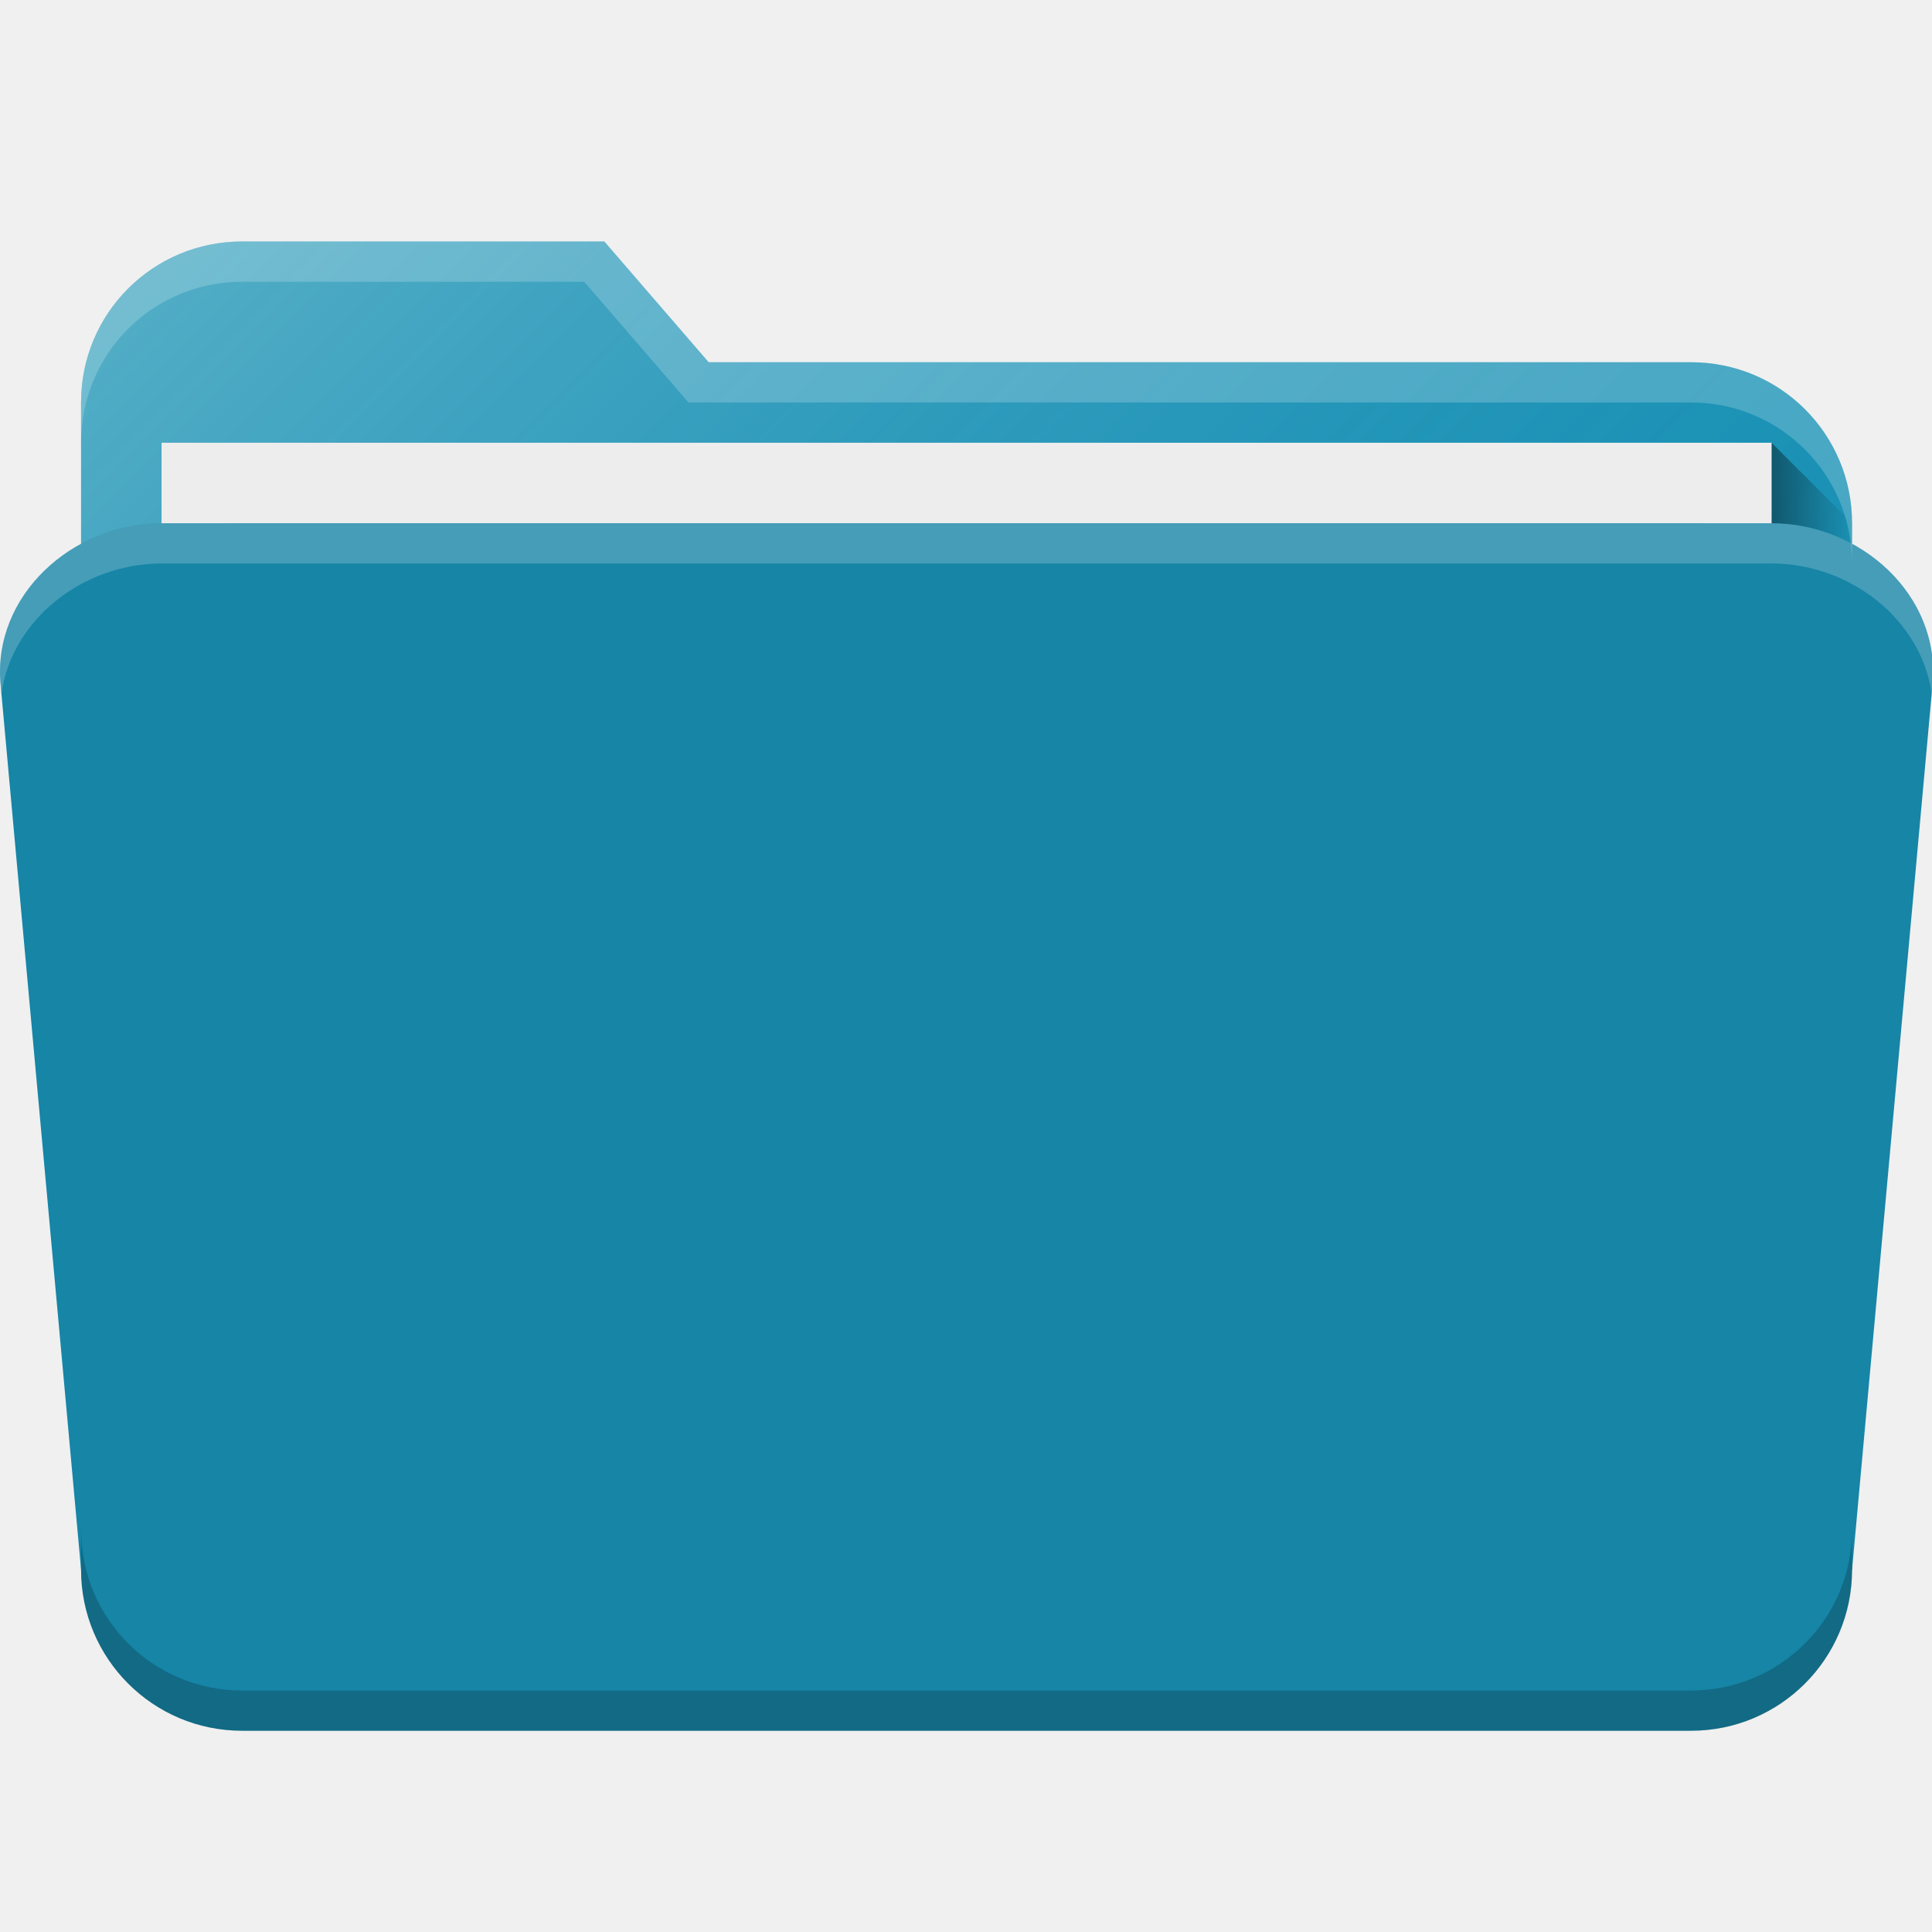
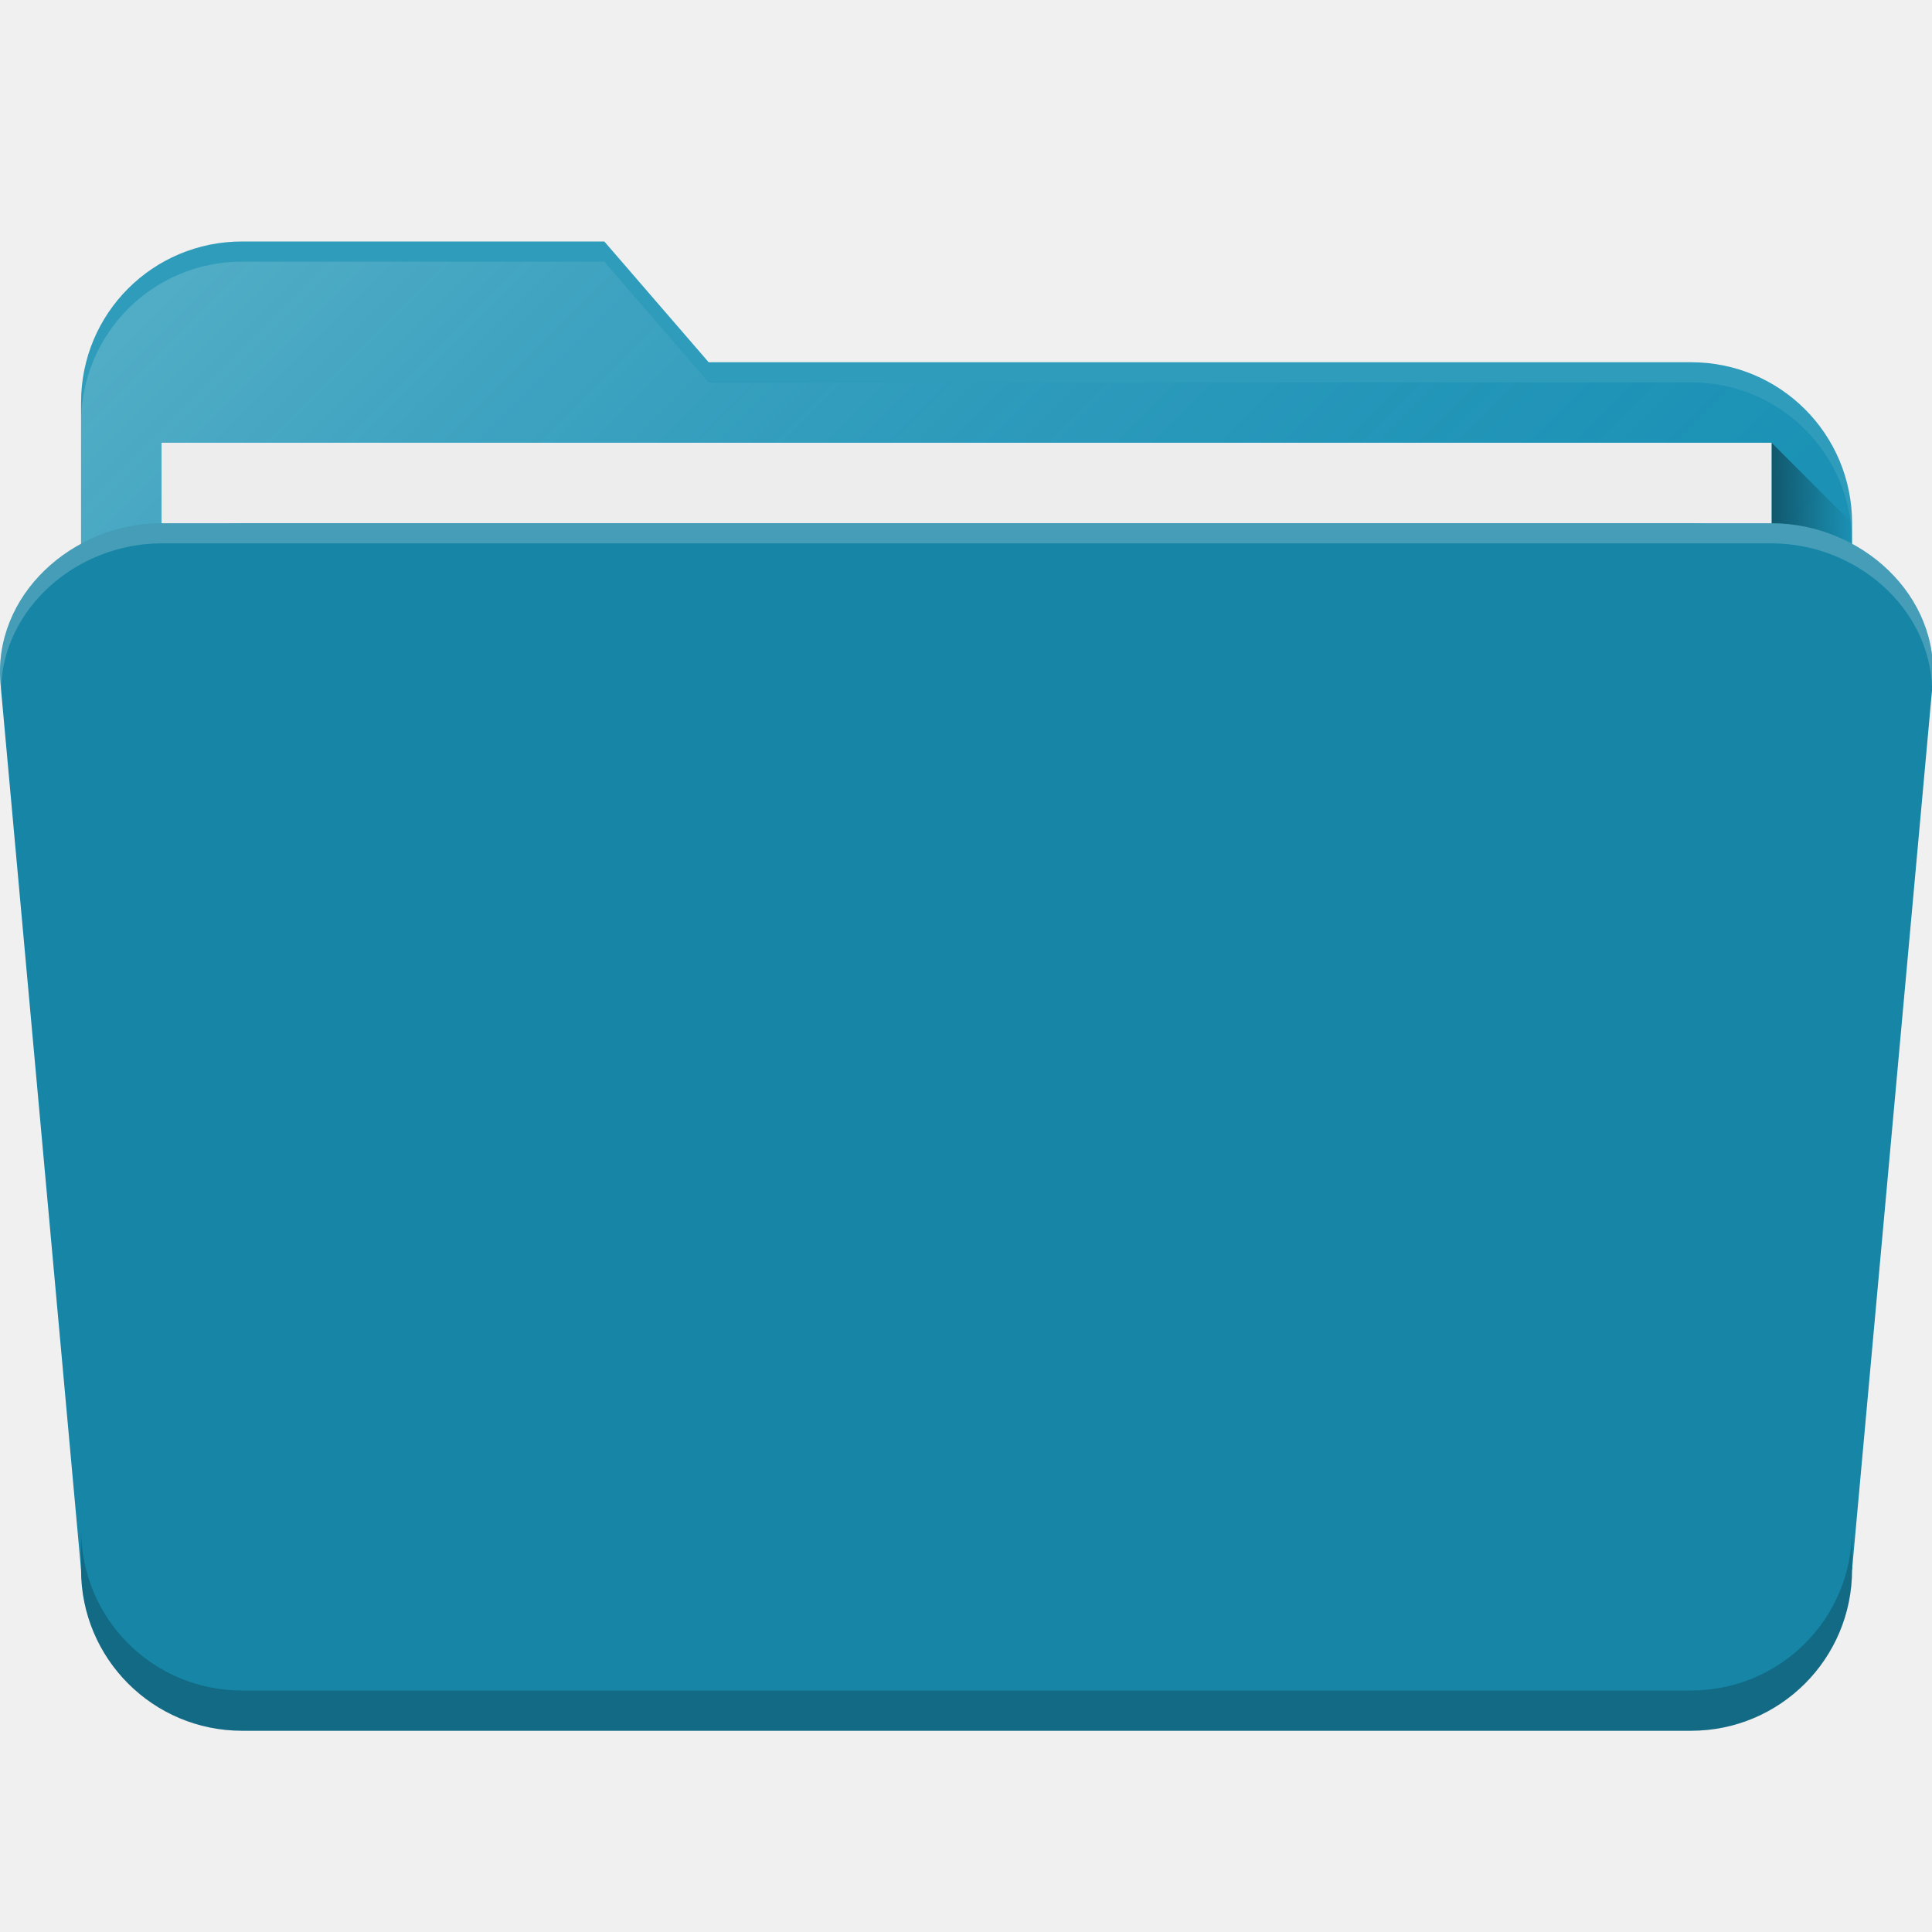
<svg xmlns="http://www.w3.org/2000/svg" xmlns:xlink="http://www.w3.org/1999/xlink" width="48" height="48" viewBox="0 0 48 48" id="svg4162" version="1.1">
  <defs id="defs4164">
    <linearGradient gradientUnits="userSpaceOnUse" y2="1016.362" x2="46" y1="1016.362" x1="44" id="linearGradient4214" xlink:href="#linearGradient4200" gradientTransform="matrix(0.999417,0,0,1,0.01400187,1.000097)" />
    <linearGradient id="linearGradient4200">
      <stop style="stop-color:#000000;stop-opacity:0.4" offset="0" id="stop4202" />
      <stop style="stop-color:#000000;stop-opacity:0;" offset="1" id="stop4204" />
    </linearGradient>
    <linearGradient gradientTransform="matrix(0.9994095,0,0,1,0.00118187,1004.362)" gradientUnits="userSpaceOnUse" y2="38" x2="34" y1="7" x1="3" id="linearGradient4211" xlink:href="#linearGradient4165" />
    <linearGradient id="linearGradient4165">
      <stop id="stop4167" offset="0" style="stop-color:#ffffff;stop-opacity:0.25" />
      <stop id="stop4169" offset="1" style="stop-color:#177ed5;stop-opacity:0;" />
    </linearGradient>
    <linearGradient gradientTransform="translate(0.01400992,0.9999674)" xlink:href="#linearGradient4200" id="linearGradient4214-3" x1="44" y1="1016.362" x2="46" y2="1016.362" gradientUnits="userSpaceOnUse" />
-     <linearGradient xlink:href="#linearGradient4165" id="linearGradient4211-6" x1="3" y1="7" x2="34" y2="38" gradientUnits="userSpaceOnUse" gradientTransform="translate(0.01400992,1005.362)" />
+     <linearGradient xlink:href="#linearGradient4165" id="linearGradient4211-6" x1="3" y1="7" x2="34" y2="38" gradientUnits="userSpaceOnUse" gradientTransform="translate(0.01400992,1005.862)" />
  </defs>
  <g id="layer1" transform="translate(0,-1004.362)">
    <path style="fill:#1791b2;fill-opacity:1;stroke:none;stroke-width:2.276;stroke-linecap:round;stroke-linejoin:round;stroke-miterlimit:4;stroke-dasharray:none;stroke-opacity:1" d="m 6.014,1010.362 c -2.216,0 -4,1.784 -4,4 l 0,1.211 0,0.107 0,1.682 0,19 0,3 0,2.154 c 0,1.022 0.892,1.846 2,1.846 l 2,0 36,0 2,0 c 1.108,0 2,-0.823 2,-1.846 l 0,-2.154 0,-21 0,-1 c 0,-2.216 -1.784,-4 -4,-4 l -24.408,0 -2.592,-3 -7,0 -1,0 -1,0 z" id="rect4197-0" />
-     <path id="path4203-3" d="m 6.014,1010.362 c -2.216,0 -4,1.784 -4,4 l 0,1.211 0,0.107 0,1.682 0,19 0,3 0,2.154 c 0,1.022 0.892,1.846 2,1.846 l 2,0 36,0 2,0 c 1.108,0 2,-0.823 2,-1.846 l 0,-2.154 0,-21 0,-1 c 0,-2.216 -1.784,-4 -4,-4 l -24.408,0 -2.592,-3 -7,0 -1,0 -1,0 z" style="fill:url(#linearGradient4211-6);fill-opacity:1;stroke:none;stroke-width:2.276;stroke-linecap:round;stroke-linejoin:round;stroke-miterlimit:4;stroke-dasharray:none;stroke-opacity:1" />
+     <path id="path4203-3" d="m 6.014,1010.862 c -2.216,0 -4,1.784 -4,4 l 0,1.211 0,0.107 0,1.682 0,19 0,3 0,2.154 c 0,1.022 0.892,1.846 2,1.846 l 2,0 36,0 2,0 c 1.108,0 2,-0.823 2,-1.846 l 0,-2.154 0,-21 0,-1 c 0,-2.216 -1.784,-4 -4,-4 l -24.408,0 -2.592,-3 -7,0 -1,0 -1,0 z" style="fill:url(#linearGradient4211-6);fill-opacity:1;stroke:none;stroke-width:2.276;stroke-linecap:round;stroke-linejoin:round;stroke-miterlimit:4;stroke-dasharray:none;stroke-opacity:1" />
    <path style="fill:url(#linearGradient4214-3);fill-opacity:1;fill-rule:evenodd;stroke:none;stroke-width:1px;stroke-linecap:butt;stroke-linejoin:miter;stroke-opacity:1" d="m 44.014,1015.362 2,2 0,4 -2,0 0,-6" id="path4206-3" />
    <rect style="fill:#ededed;fill-opacity:1;stroke:none;stroke-width:2.276;stroke-linecap:round;stroke-linejoin:round;stroke-miterlimit:4;stroke-dasharray:none;stroke-opacity:1" id="rect4277-7" width="40" height="30" x="4.014" y="1015.362" rx="0" ry="0" />
    <rect ry="4" rx="4" y="1017.362" x="2.014" height="30" width="44" id="rect4183-3" style="fill:#1685a6;fill-opacity:1;stroke:none;stroke-width:2.276;stroke-linecap:round;stroke-linejoin:round;stroke-miterlimit:4;stroke-dasharray:none;stroke-opacity:1" />
    <path style="fill:#1685a6;fill-opacity:1;stroke:none;stroke-width:2.276;stroke-linecap:round;stroke-linejoin:round;stroke-miterlimit:4;stroke-dasharray:none;stroke-opacity:1" d="m 4.014,1017.362 c -2.216,0 -4.201,1.793 -4,4 l 2,22 44,0 2,-22 c 0.201,-2.207 -1.784,-4 -4,-4 z" id="rect4213-1" />
-     <path style="fill:#ffffff;fill-opacity:0.2;stroke:none;stroke-width:2.276;stroke-linecap:round;stroke-linejoin:round;stroke-miterlimit:4;stroke-dasharray:none;stroke-opacity:1" d="m 6.014,1010.362 c -2.216,0 -4,1.784 -4,4 l 0,1 c 0,-2.216 1.784,-4 4,-4 l 1,0 1,0 6.5,0 2.592,3 24.908,0 c 2.216,0 4,1.784 4,4 l 0,-1 c 0,-2.216 -1.784,-4 -4,-4 l -24.408,0 -2.592,-3 -7,0 -1,0 z" id="path4189" />
-     <path style="fill:#ffffff;fill-opacity:0.2;stroke:none;stroke-width:2.276;stroke-linecap:round;stroke-linejoin:round;stroke-miterlimit:4;stroke-dasharray:none;stroke-opacity:1" d="m 4.014,1017.362 c -2.216,0 -4.201,1.793 -4,4 l 0.021,0.242 c 0.253,-1.844 2.023,-3.242 3.979,-3.242 l 40,0 c 1.955,0 3.725,1.398 3.979,3.242 l 0.021,-0.242 c 0.201,-2.207 -1.784,-4 -4,-4 l -40,0 z" id="path4197" />
    <path style="fill:#000000;fill-opacity:0.2;stroke:none;stroke-width:2.276;stroke-linecap:round;stroke-linejoin:round;stroke-miterlimit:4;stroke-dasharray:none;stroke-opacity:1" d="m 2.014,1042.362 0,1 c 0,2.216 1.784,4 4,4 l 36,0 c 2.216,0 4,-1.784 4,-4 l 0,-1 c 0,2.216 -1.784,4 -4,4 l -36,0 c -2.216,0 -4,-1.784 -4,-4 z" id="rect4202" />
+     <path style="fill:#ffffff;fill-opacity:0.2;stroke:none;stroke-width:2.276;stroke-linecap:round;stroke-linejoin:round;stroke-miterlimit:4;stroke-dasharray:none;stroke-opacity:1" d="M 4.014 13 C 1.798 13 -0.187 14.793 0.014 17 L 0.025 17.121 C 0.072 15.094 1.928 13.5 4.014 13.5 L 44.014 13.5 C 46.099 13.5 47.955 15.094 48.002 17.121 L 48.014 17 C 48.214 14.793 46.23 13 44.014 13 L 4.014 13 z " transform="translate(0,1004.362)" id="path4152" />
+     <path style="fill:#ffffff;fill-opacity:0.1;stroke:none;stroke-width:2.276;stroke-linecap:round;stroke-linejoin:round;stroke-miterlimit:4;stroke-dasharray:none;stroke-opacity:1" d="M 6.014 6 C 3.798 6 2.014 7.784 2.014 10 L 2.014 10.5 C 2.014 8.284 3.798 6.5 6.014 6.5 L 7.014 6.5 L 8.014 6.5 L 15.014 6.5 L 17.605 9.5 L 42.014 9.5 C 44.23 9.5 46.014 11.284 46.014 13.5 L 46.014 13 C 46.014 10.784 44.23 9 42.014 9 L 17.605 9 L 15.014 6 L 8.014 6 L 7.014 6 L 6.014 6 z " transform="translate(0,1004.362)" id="path4157" />
  </g>
</svg>
